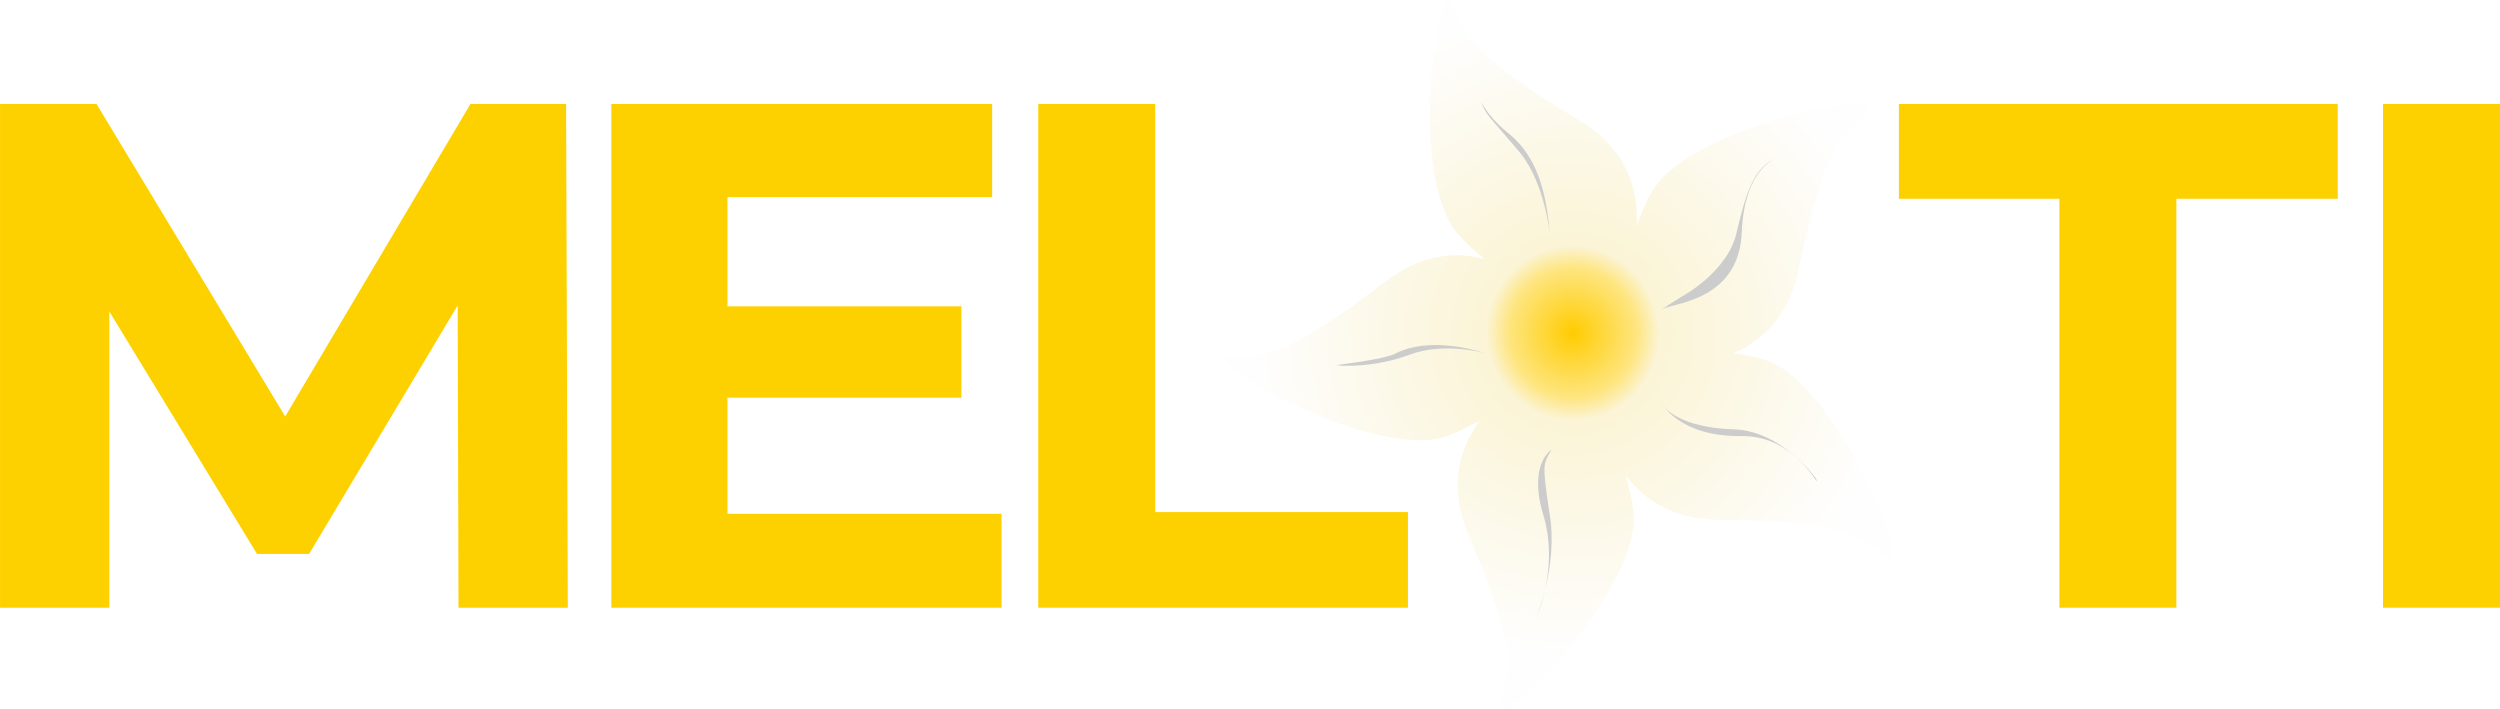
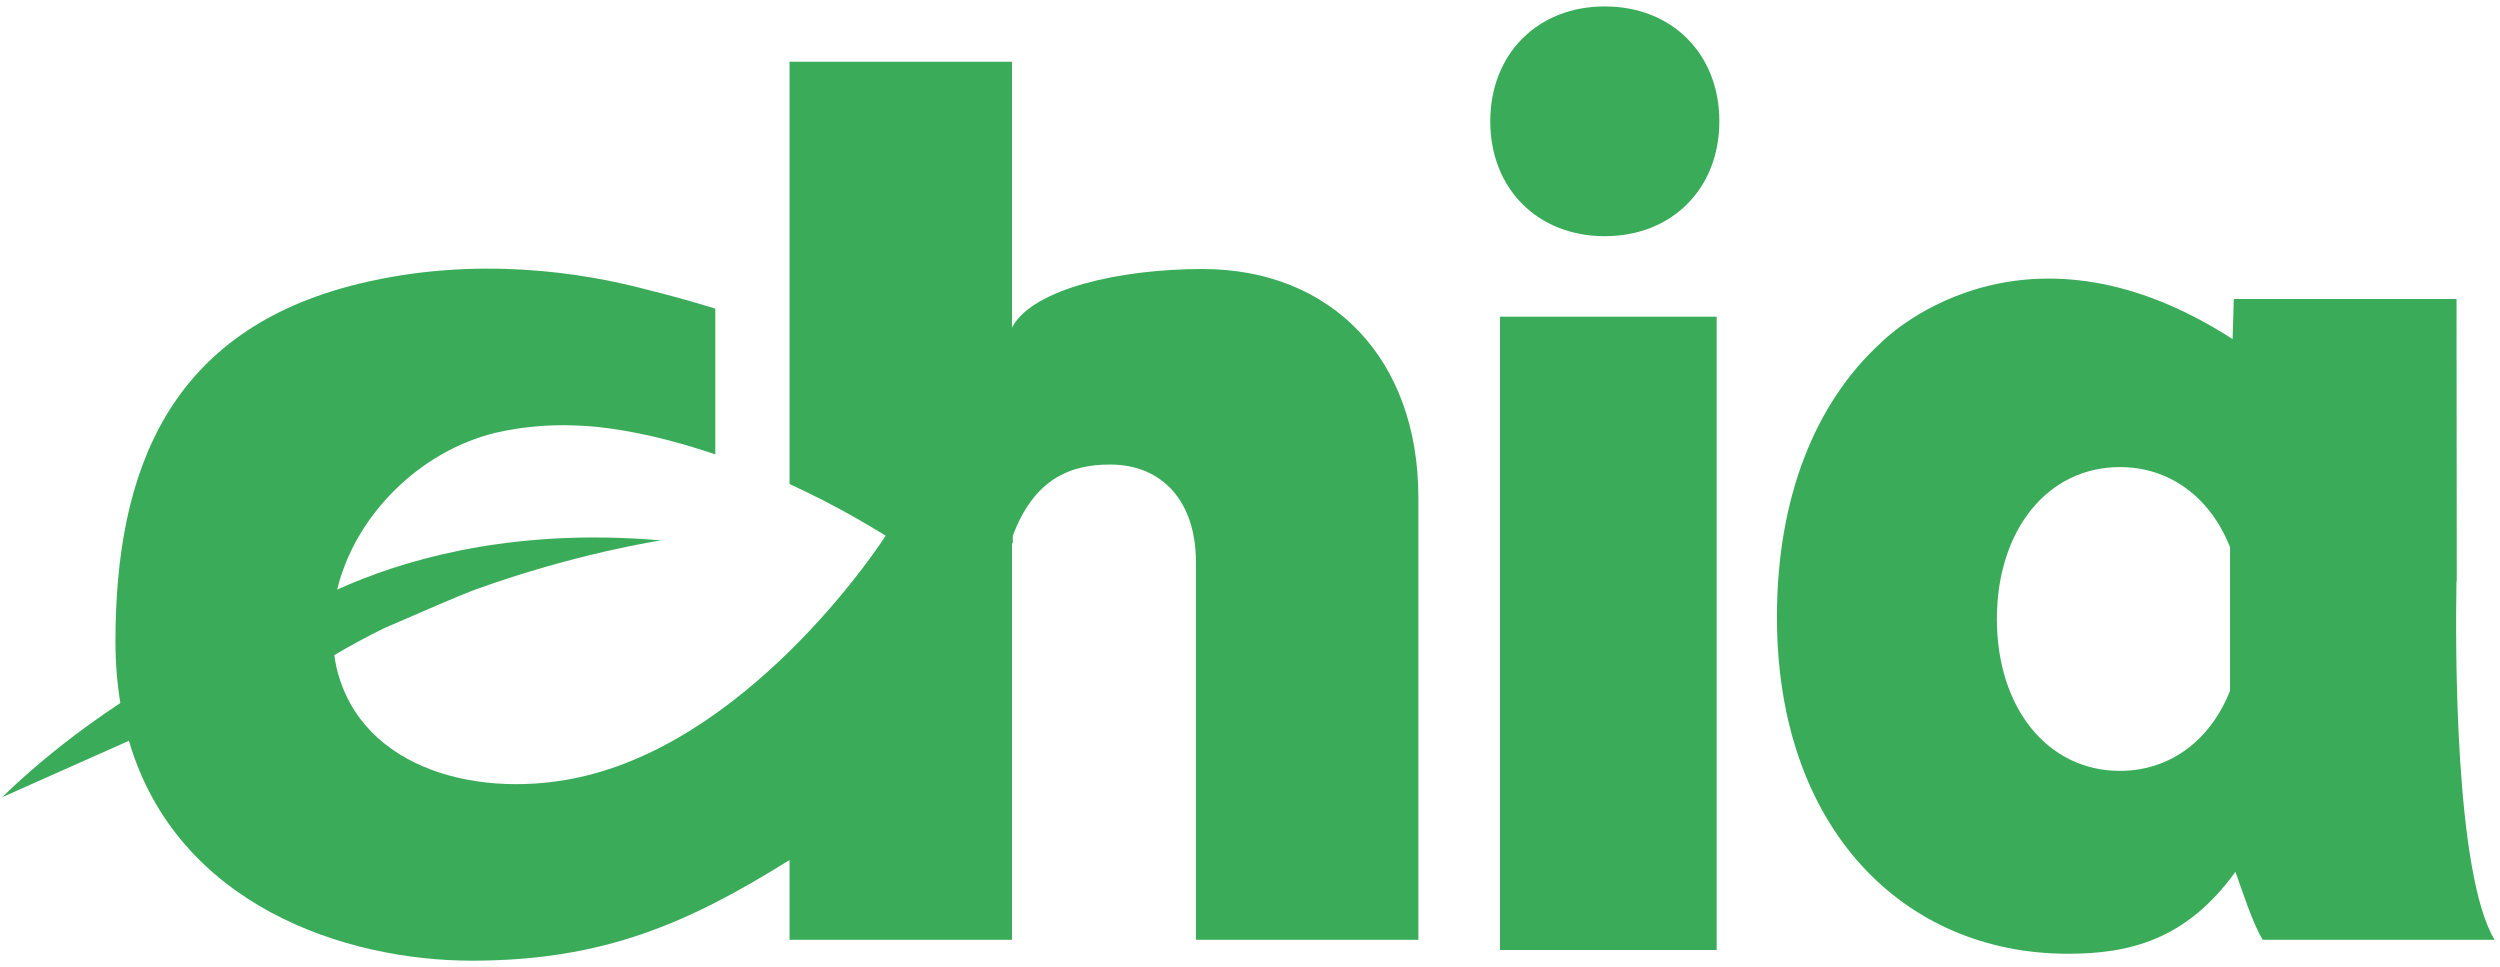
- <svg xmlns="http://www.w3.org/2000/svg" xml:space="preserve" width="53.463mm" height="15.147mm" version="1.1" style="shape-rendering:geometricPrecision; text-rendering:geometricPrecision; image-rendering:optimizeQuality; fill-rule:evenodd; clip-rule:evenodd" viewBox="0 0 231556 65605">
-   <defs>
-     <style type="text/css">
-    
-     .fil1 {fill:#CCCCCC}
-     .fil2 {fill:#FDD100}
-     .fil0 {fill:url(#id0)}
-    
-   </style>
-     <radialGradient id="id0" gradientUnits="userSpaceOnUse" gradientTransform="matrix(1.17227 -0.308853 0.315082 1.18942 -34811 39152)" cx="145678" cy="30834.6" r="24274.3" fx="145678" fy="30834.6">
-       <stop offset="0" style="stop-opacity:1; stop-color:#FFCC00" />
-       <stop offset="0.2" style="stop-opacity:1; stop-color:#FEE57F" />
-       <stop offset="0.271" style="stop-opacity:1; stop-color:#FBF4D6" />
-       <stop offset="1" style="stop-opacity:1; stop-color:#FEFEFE" />
-     </radialGradient>
-   </defs>
-   <g id="Layer_x0020_1">
-     <g id="_1640343684256">
-       <g id="_1766426729936">
-         <g>
-           <path class="fil0" d="M151603 20939c158,-3479 -949,-7196 -5457,-9885 -10518,-6248 -10202,-7908 -11625,-10756 -1344,-2926 -4270,16529 712,21590 711,791 1502,1503 2293,2136 -2689,-791 -5931,-475 -9332,2135 -9648,7433 -11071,6564 -14314,6801 -3164,237 13840,10043 20325,7354 1028,-395 1977,-870 2846,-1344 -1898,2610 -2926,6089 -1028,10597 4824,11230 3559,12416 3006,15580 -554,3163 13206,-10835 12258,-17794 -159,-1187 -396,-2294 -712,-3322 1740,2294 4429,4113 8778,4113 12179,79 12811,1660 15500,3400 2610,1740 -4824,-16370 -11546,-18268 -949,-237 -1898,-475 -2768,-553 2768,-1186 5219,-3480 6089,-7908 2452,-11942 4113,-12258 6406,-14473 2215,-2293 -17082,1424 -20166,7672 -553,1028 -949,1977 -1265,2926l0 -1z" />
-           <path class="fil1" d="M142271 57239c0,0 2056,-4824 1266,-9570 -712,-4824 -633,-4586 158,-6010 0,0 -2215,1344 -712,6168 1424,4904 -711,9412 -711,9412l-1 0z" />
-           <path class="fil1" d="M168210 44348c0,0 -3163,-4508 -7749,-4587 -4587,-158 -6327,-1819 -6564,-2451 0,0 1582,3163 7434,3084 5140,-79 7354,5299 6880,3954l-1 0z" />
-           <path class="fil1" d="M155716 27503c0,0 4349,-2293 5140,-6010 870,-3638 1582,-6090 3875,-6959 0,0 -3163,870 -3401,6959 -237,6168 -6010,6564 -7117,7038 -1028,554 1503,-1028 1503,-1028z" />
-           <path class="fil1" d="M143536 21572c0,0 -474,-4587 -2688,-7355 -2294,-2768 -3164,-3479 -3559,-4507 -396,-1029 79,711 2293,2530 2215,1740 3559,4350 3954,9332z" />
-           <path class="fil1" d="M137605 32723c0,0 -3875,-1107 -7117,157 -3242,1187 -6248,1028 -6643,949 -475,0 4270,-474 5457,-1106 1186,-633 3954,-1345 8303,0z" />
+ <svg xmlns="http://www.w3.org/2000/svg" width="150px" height="58px" viewBox="0 0 150 58" version="1.1">
+   <g id="Community" stroke="none" stroke-width="1" fill="none" fill-rule="evenodd">
+     <g transform="translate(-189, -1096)" fill="#3AAC59" fill-rule="nonzero" id="footer">
+       <g transform="translate(0, 988)">
+         <g id="Group-14" transform="translate(189, 108)">
+           <g id="chia-logo-(1)">
+             <polygon id="Rectangle-path" points="90 19 103 19 103 57 90 57" />
+             <g id="Group">
+               <path d="M72.151,16.141 C67.153,16.141 62.042,17.337 60.77,19.564 C60.753,19.593 60.736,19.619 60.719,19.648 L60.719,3.704 L47.372,3.704 L47.372,28.997 L47.372,29.041 C48.699,29.649 50.061,30.344 51.439,31.129 C51.905,31.396 52.299,31.63 52.59,31.805 C52.772,31.914 52.955,32.024 53.137,32.138 C53.156,32.15 45.507,44.059 35.092,46.56 C28.938,48.039 21.668,46.249 20.196,40.075 C20.134,39.82 20.1,39.563 20.06,39.306 C21.041,38.722 22.045,38.186 23.054,37.689 C25.603,36.578 27.548,35.745 28.285,35.463 C28.349,35.439 28.415,35.414 28.479,35.391 C28.48,35.391 28.482,35.39 28.482,35.39 C28.483,35.39 28.483,35.389 28.484,35.388 C34.562,33.184 39.663,32.424 39.663,32.424 C35.03,32.023 31.053,32.346 27.724,33.005 C27.722,33.004 27.719,33.003 27.719,33.003 C27.719,33.003 27.694,33.009 27.649,33.02 C24.635,33.624 22.155,34.502 20.23,35.378 C21.303,30.929 25.174,27.063 29.756,25.962 C30.158,25.865 30.566,25.791 30.976,25.727 C31.094,25.709 31.211,25.693 31.329,25.677 C31.647,25.634 31.967,25.6 32.289,25.574 C32.391,25.566 32.495,25.555 32.598,25.55 C33.009,25.524 33.422,25.511 33.836,25.512 C33.918,25.513 33.999,25.517 34.08,25.518 C34.424,25.523 34.767,25.536 35.111,25.558 C35.233,25.566 35.354,25.574 35.475,25.583 C35.595,25.593 35.716,25.604 35.836,25.616 C37.809,25.82 40.232,26.349 42.919,27.262 L42.919,18.518 C41.622,18.117 40.247,17.729 38.819,17.378 C35.055,16.375 28.591,15.307 21.522,17.029 C10.151,19.8 6.927,28.212 6.927,38.492 C6.927,39.801 7.031,41.027 7.221,42.18 C4.752,43.815 2.328,45.692 0.124,47.835 C0.124,47.835 3.404,46.372 7.735,44.448 C10.627,54.32 20.713,57.641 28.308,57.641 C36.229,57.641 41.314,55.38 47.372,51.601 L47.372,56.388 L60.719,56.388 L60.719,32.64 C60.736,32.609 60.753,32.578 60.77,32.546 L60.77,32.143 C62.04,28.748 64.2,27.872 66.6,27.872 C69.773,27.872 71.755,30.126 71.755,33.706 L71.755,56.388 L85.103,56.388 L85.103,29.862 C85.103,21.51 79.882,16.141 72.151,16.141" id="Shape" />
+               <path d="M96.288,0.385 C92.258,0.385 89.416,3.235 89.416,7.279 C89.416,11.322 92.258,14.171 96.288,14.171 C100.318,14.171 103.161,11.322 103.161,7.279 C103.161,3.235 100.318,0.385 96.288,0.385" id="Shape" />
+               <path d="M147.39,34.867 L147.406,34.867 L147.392,17.94 L134.028,17.94 L133.955,20.346 C121.065,12.041 112.836,20.582 112.836,20.582 C108.9,24.186 106.616,29.877 106.616,37.022 C106.616,49.69 114.208,57.226 124.077,57.226 C127.776,57.226 131.184,56.388 134.126,52.308 C134.467,53.26 135.227,55.588 135.771,56.388 L149.677,56.388 C147.293,52.463 147.313,38.853 147.39,34.867 M127.193,46.252 C122.865,46.252 119.813,42.484 119.813,37.139 C119.813,31.794 122.865,28.025 127.193,28.025 C130.228,28.025 132.634,29.88 133.802,32.831 L133.802,41.446 C132.635,44.397 130.228,46.252 127.193,46.252" id="Shape" />
+             </g>
+           </g>
        </g>
-         <polygon class="fil2" points="190749,18409 175881,18409 175881,9630 216531,9630 216531,18409 201584,18409 201584,56289 190749,56289 " />
-         <polygon class="fil2" points="96166,9630 107000,9630 107000,47432 130409,47432 130409,56289 96166,56289 " />
-         <polygon class="fil2" points="42468,56289 42389,28294 28628,51307 23804,51307 10123,28848 10123,56289 0,56289 0,9630 8937,9630 26414,38574 43575,9630 52432,9630 52590,56289 " />
-         <polygon class="fil2" points="92765,47590 92765,56289 56624,56289 56624,9630 91895,9630 91895,18251 67379,18251 67379,28373 89048,28373 89048,36835 67379,36835 67379,47590 " />
-         <polygon class="fil2" points="220722,9630 231556,9630 231556,56289 220722,56289 " />
      </g>
    </g>
  </g>
</svg>
